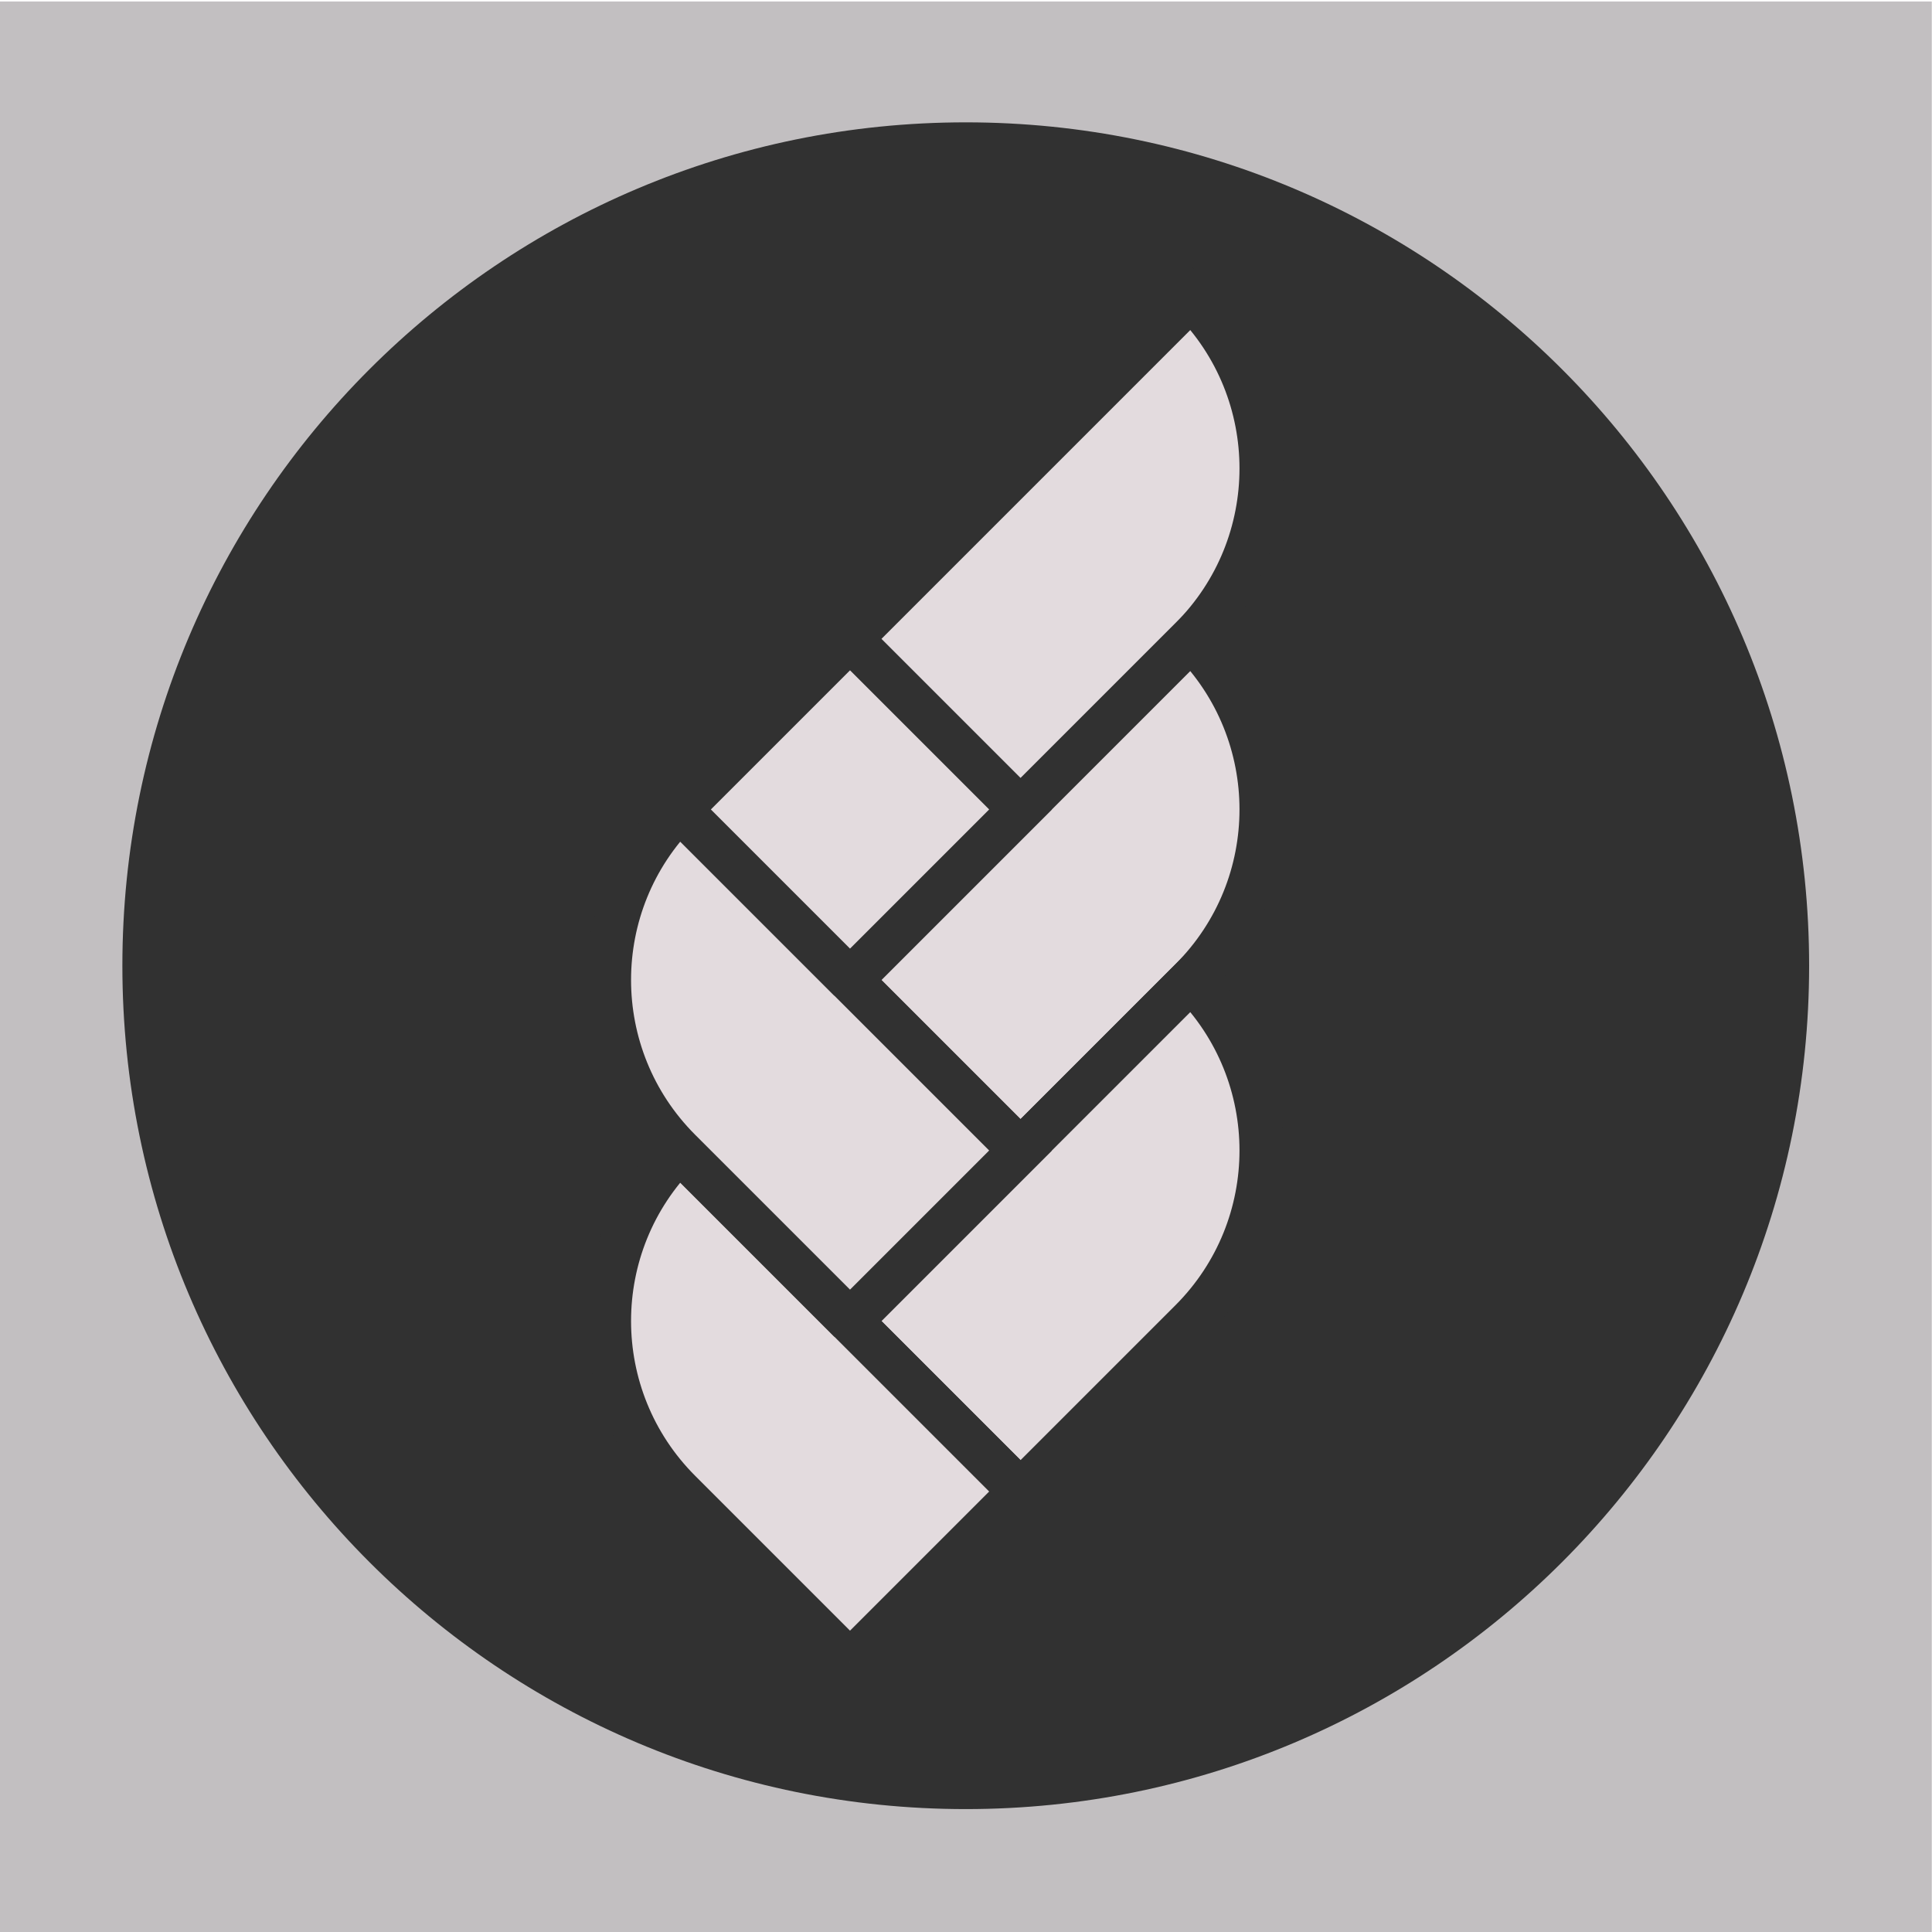
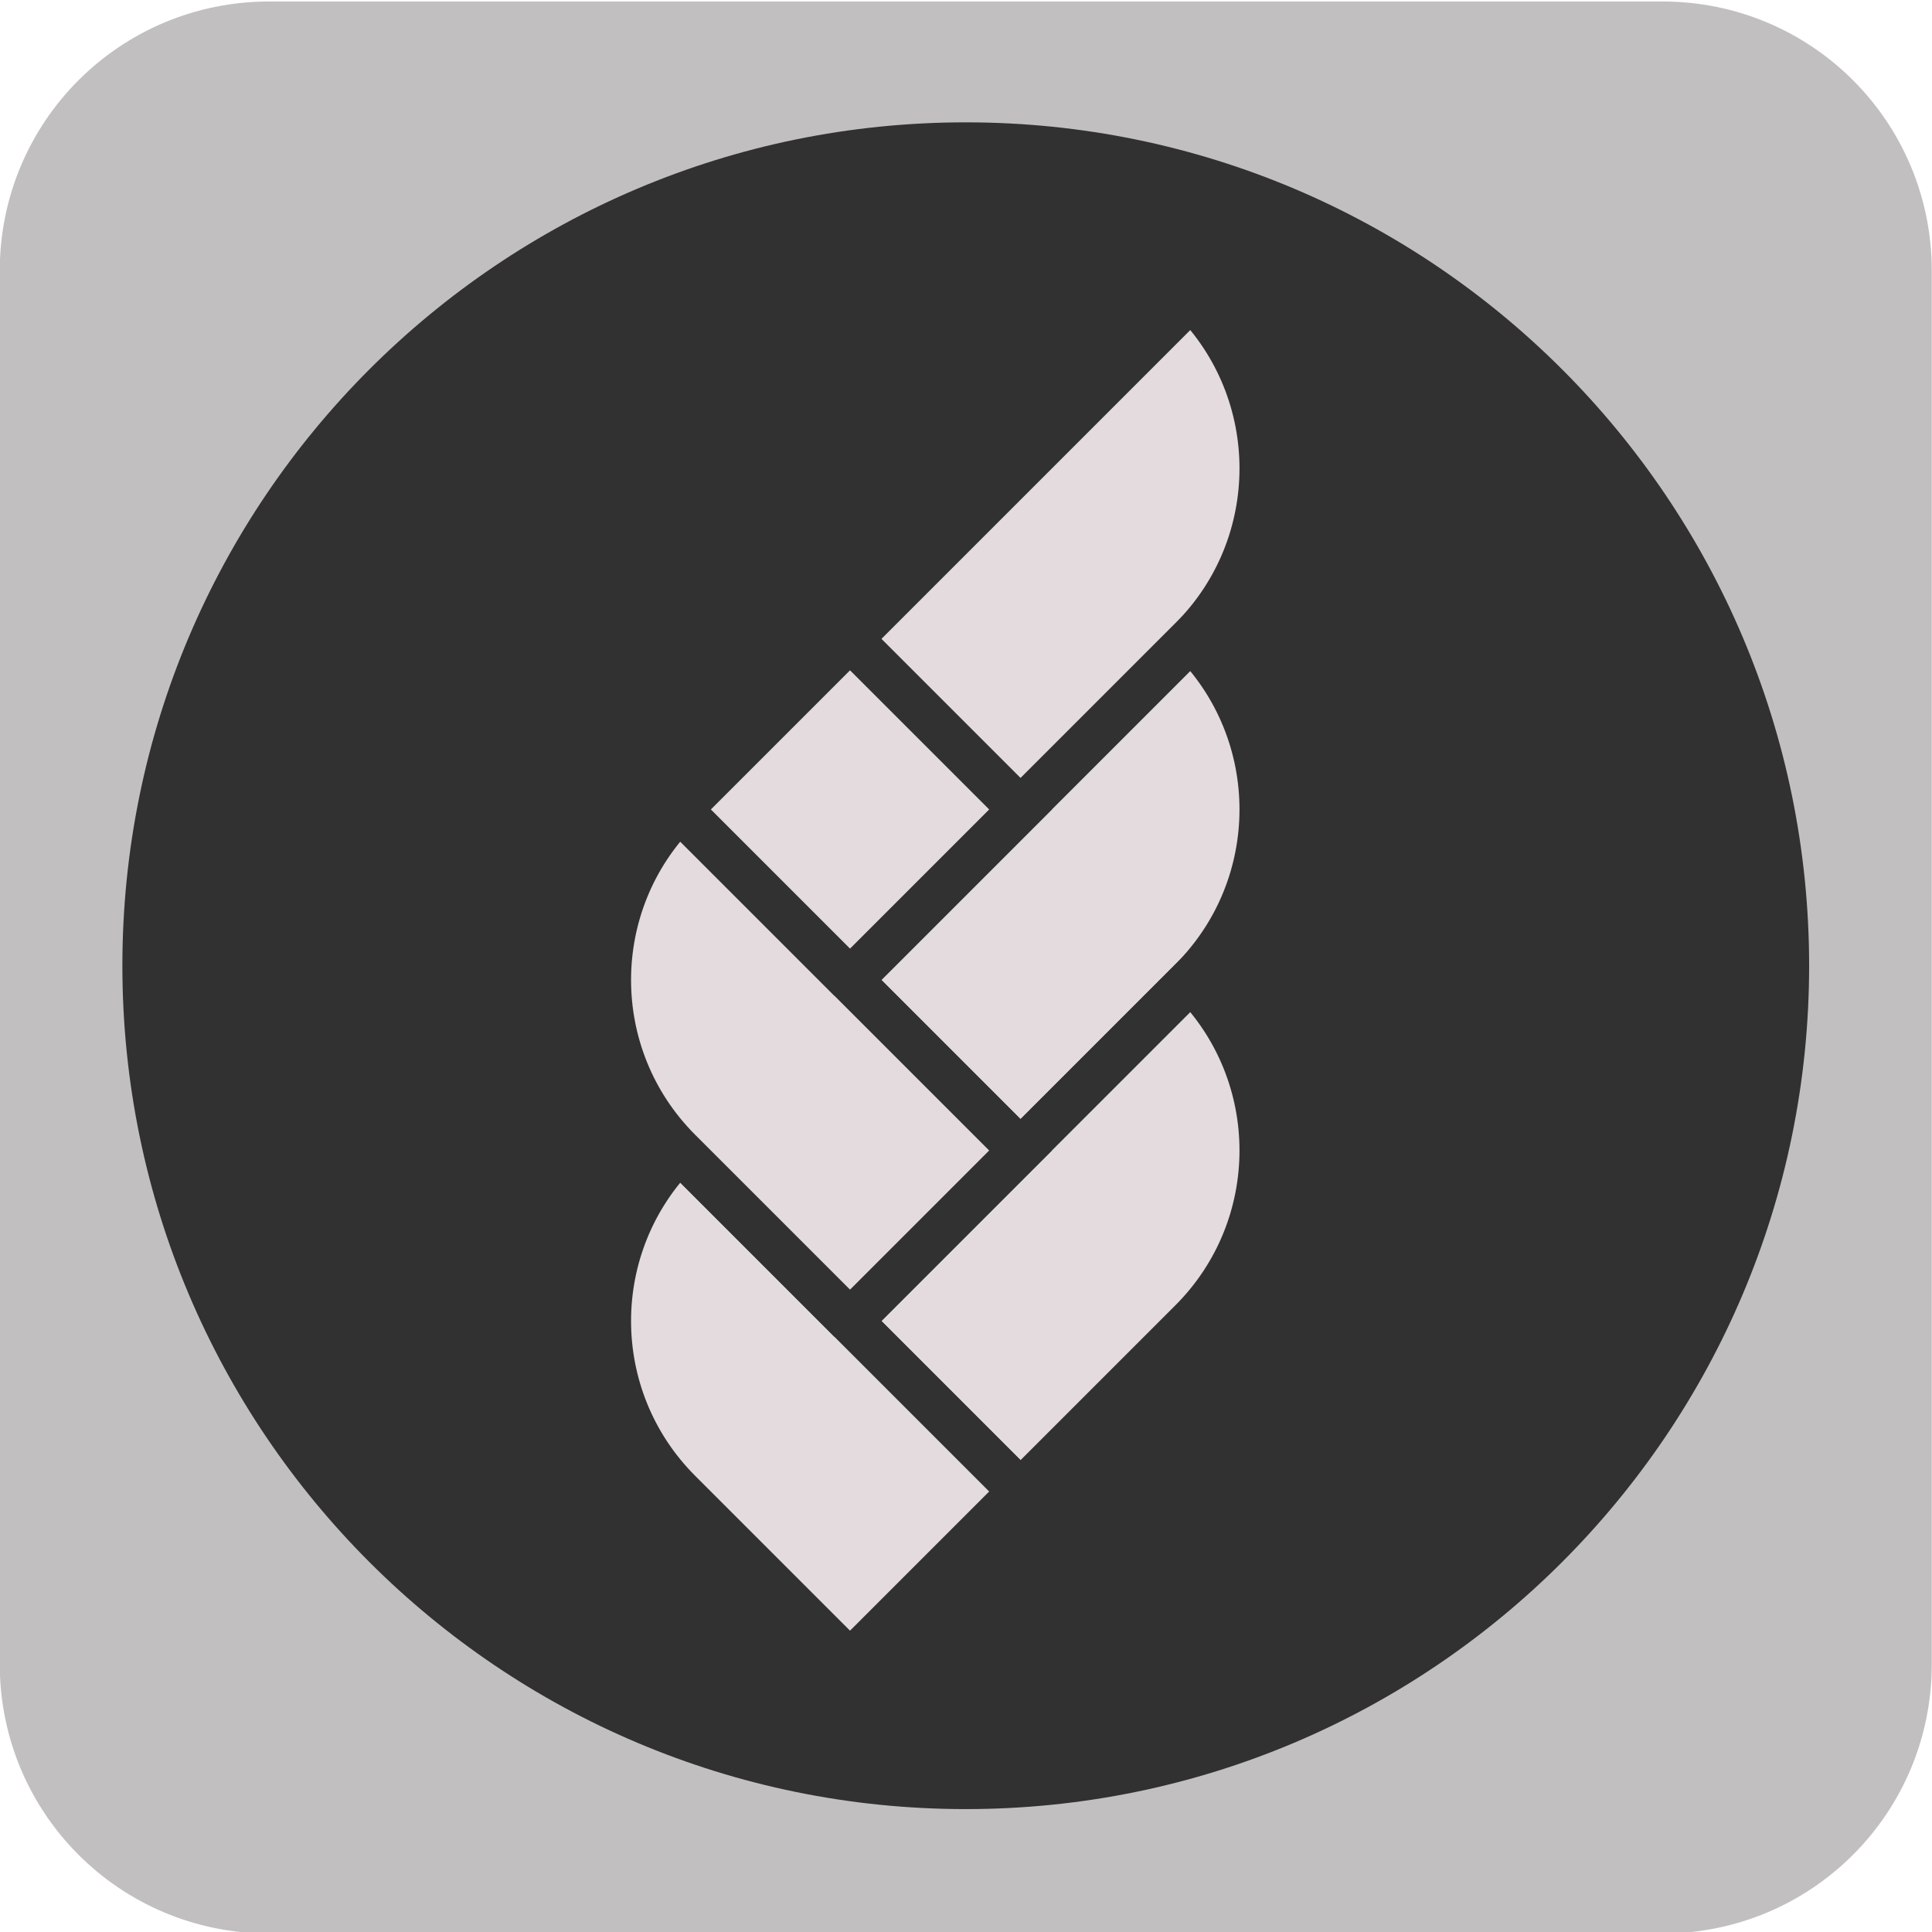
- <svg xmlns="http://www.w3.org/2000/svg" width="88.567mm" height="88.567mm" version="1.1" viewBox="0 0 88.567 88.567">
-   <g transform="translate(-216.22 -106.73)">
-     <g transform="matrix(.13559 0 0 .13559 595.63 -1889.9)">
-       <rect x="-2798.3" y="14726" width="653.21" height="653.21" rx="0" ry="91.116" fill="#c2bfc1" />
-       <circle cx="-2471.7" cy="15052" r="285.14" fill="#313131" />
-       <g transform="matrix(0 -1.6306 1.6306 0 -2678.9 15146)" fill="#e3dbde" stroke="#313131" stroke-width="9.199">
-         <g transform="rotate(45 412.31 -40.857)" fill="#e3dbde" stroke="#313131" stroke-miterlimit="10" stroke-width="9.199">
-           <path d="m311.21 313.79h50c27.613 0 50-22.387 50-50h-100v50" />
-           <path d="m261.21 363.79h50c27.613 0 50-22.387 50-50h-100v50" />
-           <path d="m211.21 413.79h50c27.613 0 50-22.387 50-50h-100v50" />
-           <path d="m161.21 413.79h50v-100c-27.613 0-50 22.387-50 50v50" />
-           <path d="m211.21 363.79h50v-100c-27.613 0-50 22.387-50 50v50" />
-           <path d="m261.21 313.79h50v-50h-50v50" />
+ <svg xmlns="http://www.w3.org/2000/svg" width="88.567mm" height="88.567mm" version="1.1" viewBox="0 0 88.567 88.567" id="svg111">
+   <defs id="defs115" />
+   <g transform="translate(-216.22,-106.73)" id="g109">
+     <g transform="matrix(0.13559,0,0,0.13559,595.63,-1889.9)" id="g107">
+       <path id="rect87" style="fill:#c2bfc1" d="m -2707.184,14726 h 470.978 c 50.478,0 91.116,40.638 91.116,91.116 v 470.978 c 0,50.478 -40.638,91.116 -91.116,91.116 h -470.978 c -50.478,0 -91.116,-40.638 -91.116,-91.116 v -470.978 c 0,-50.478 40.638,-91.116 91.116,-91.116 z" />
+       <path id="circle89" style="fill:#313131" d="m -2186.56,15052 a 285.14,285.14 0 0 1 -285.14,285.14 285.14,285.14 0 0 1 -285.14,-285.14 285.14,285.14 0 0 1 285.14,-285.14 285.14,285.14 0 0 1 285.14,285.14 z" />
+       <g transform="matrix(0,-1.6306,1.6306,0,-2678.9,15146)" fill="#e3dbde" stroke="#313131" stroke-width="9.199" id="g105">
+         <g transform="rotate(45,412.31,-40.857)" fill="#e3dbde" stroke="#313131" stroke-miterlimit="10" stroke-width="9.199" id="g103">
+           <path d="m 311.21,313.79 h 50 c 27.613,0 50,-22.387 50,-50 h -100 v 50" id="path91" />
+           <path d="m 261.21,363.79 h 50 c 27.613,0 50,-22.387 50,-50 h -100 v 50" id="path93" />
+           <path d="m 211.21,413.79 h 50 c 27.613,0 50,-22.387 50,-50 h -100 v 50" id="path95" />
+           <path d="m 161.21,413.79 h 50 v -100 c -27.613,0 -50,22.387 -50,50 v 50" id="path97" />
+           <path d="m 211.21,363.79 h 50 v -100 c -27.613,0 -50,22.387 -50,50 v 50" id="path99" />
+           <path d="m 261.21,313.79 h 50 v -50 h -50 v 50" id="path101" />
        </g>
      </g>
    </g>
  </g>
</svg>
